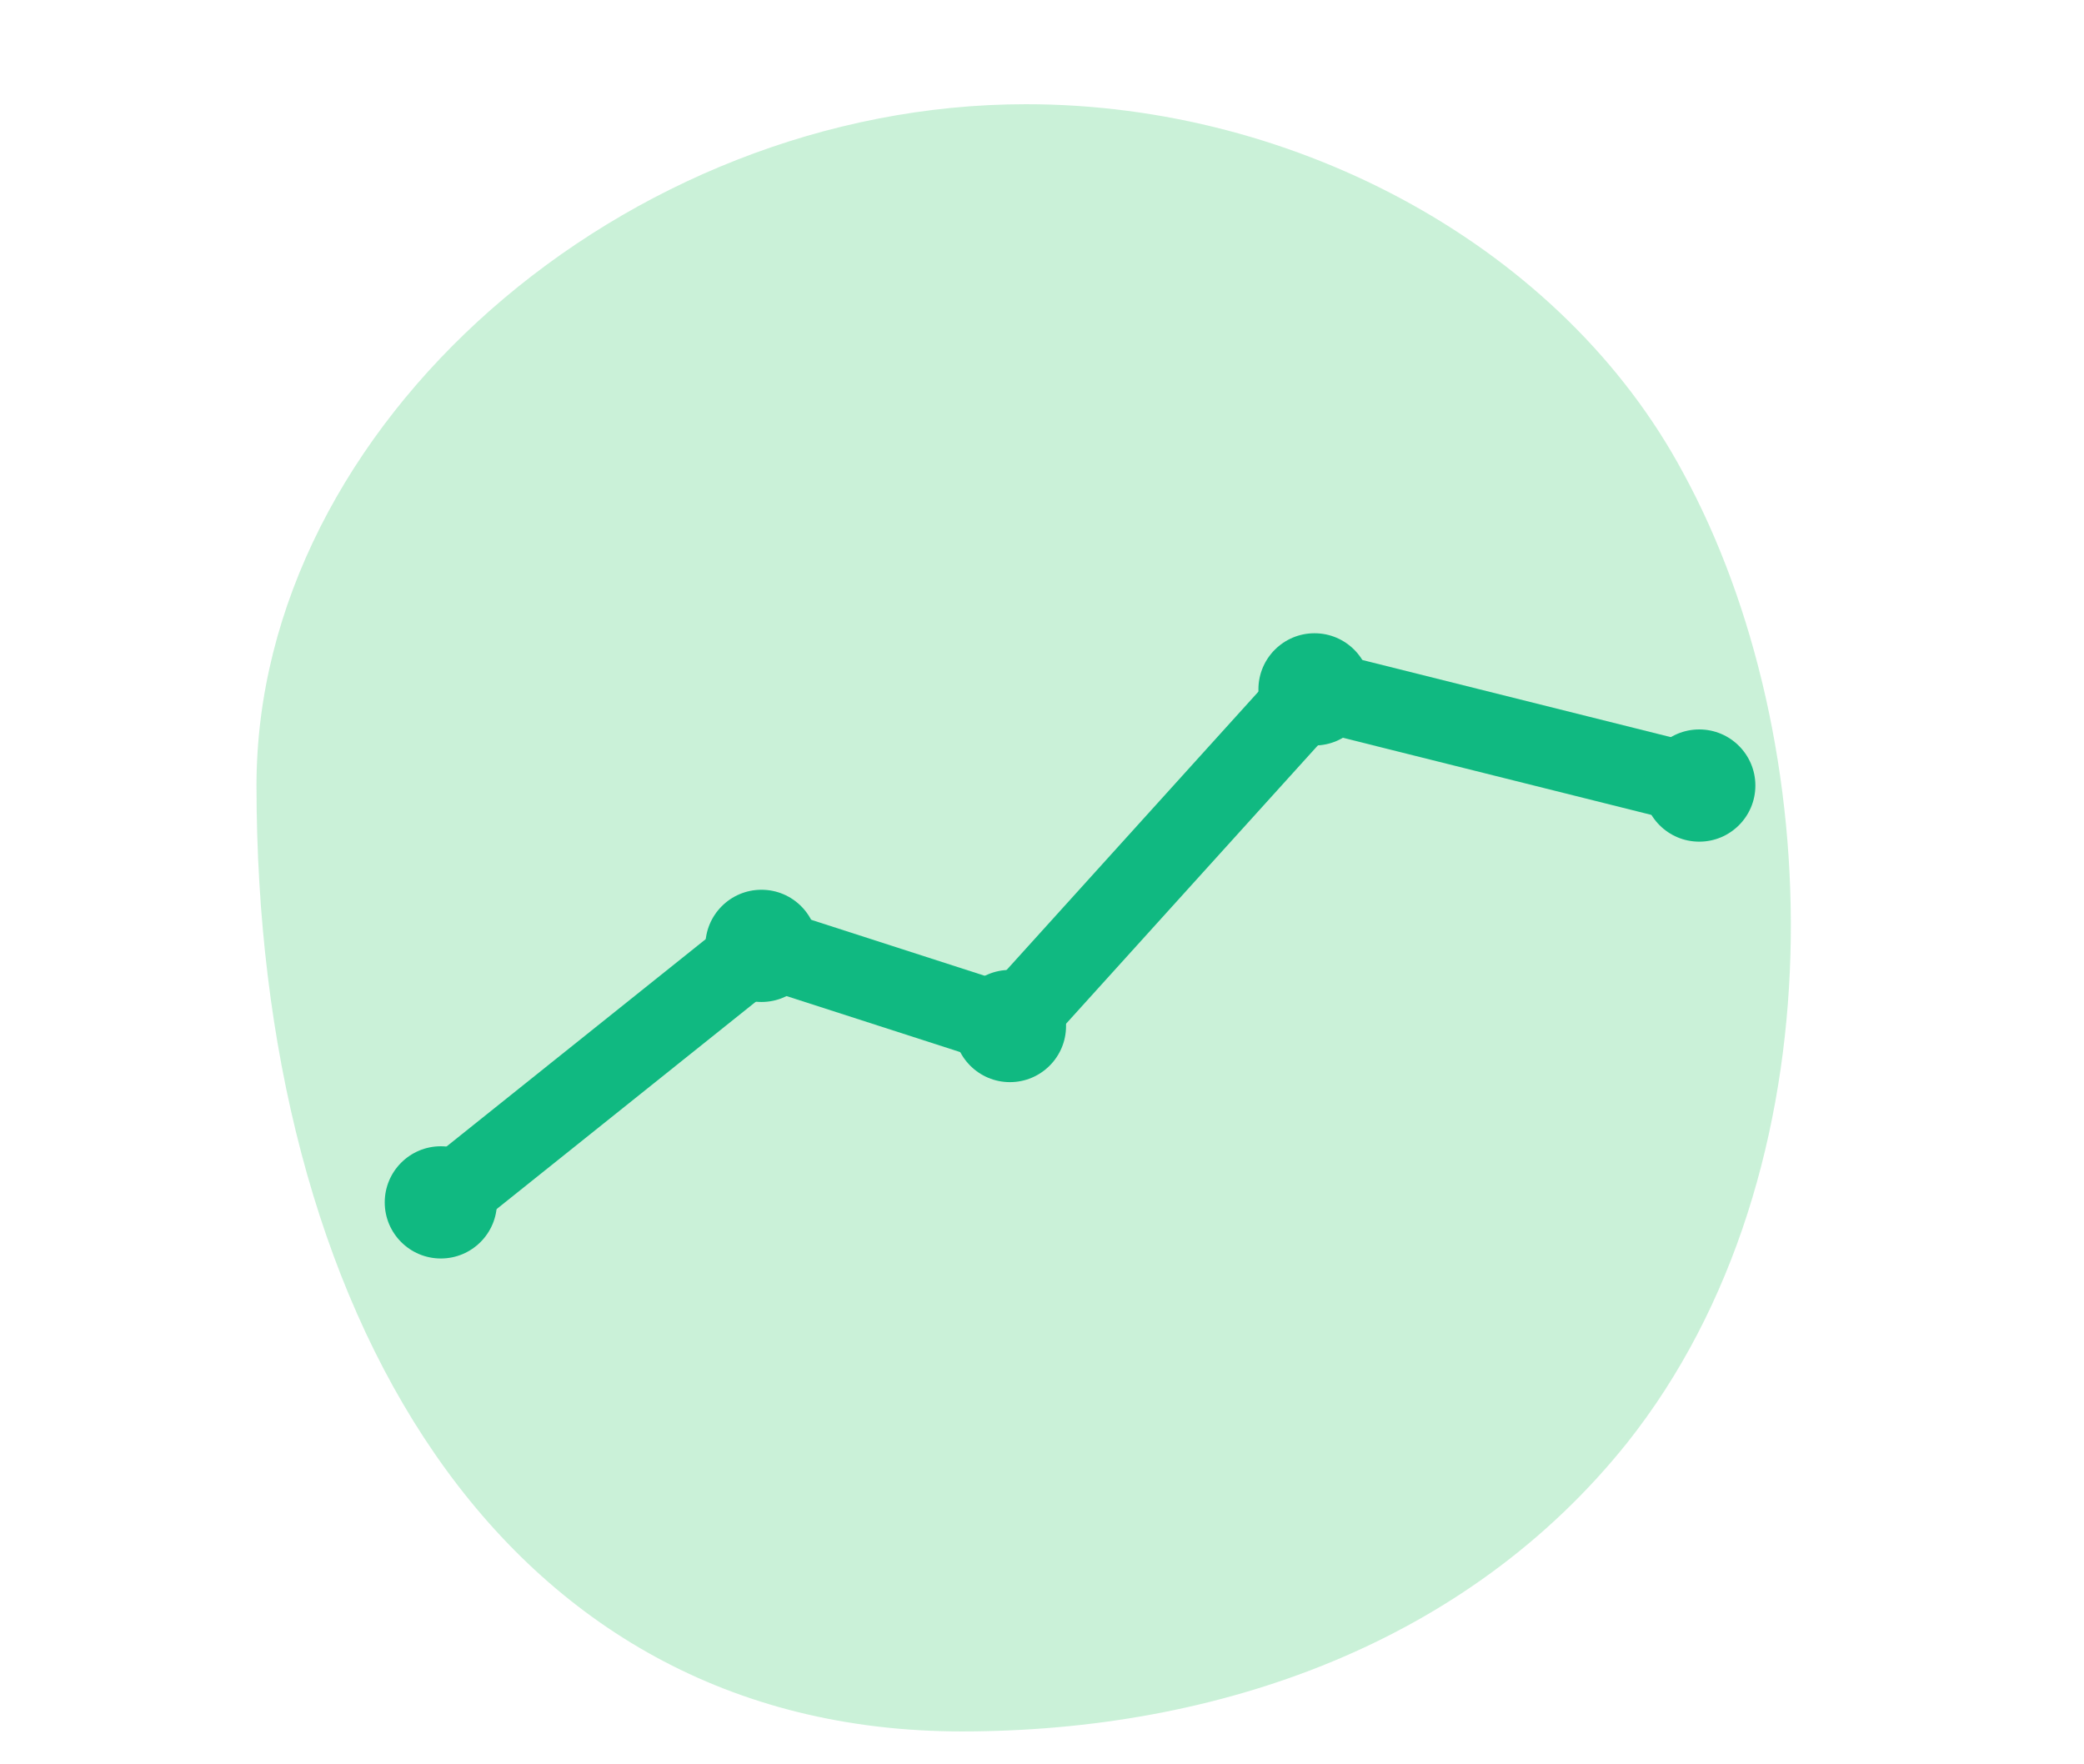
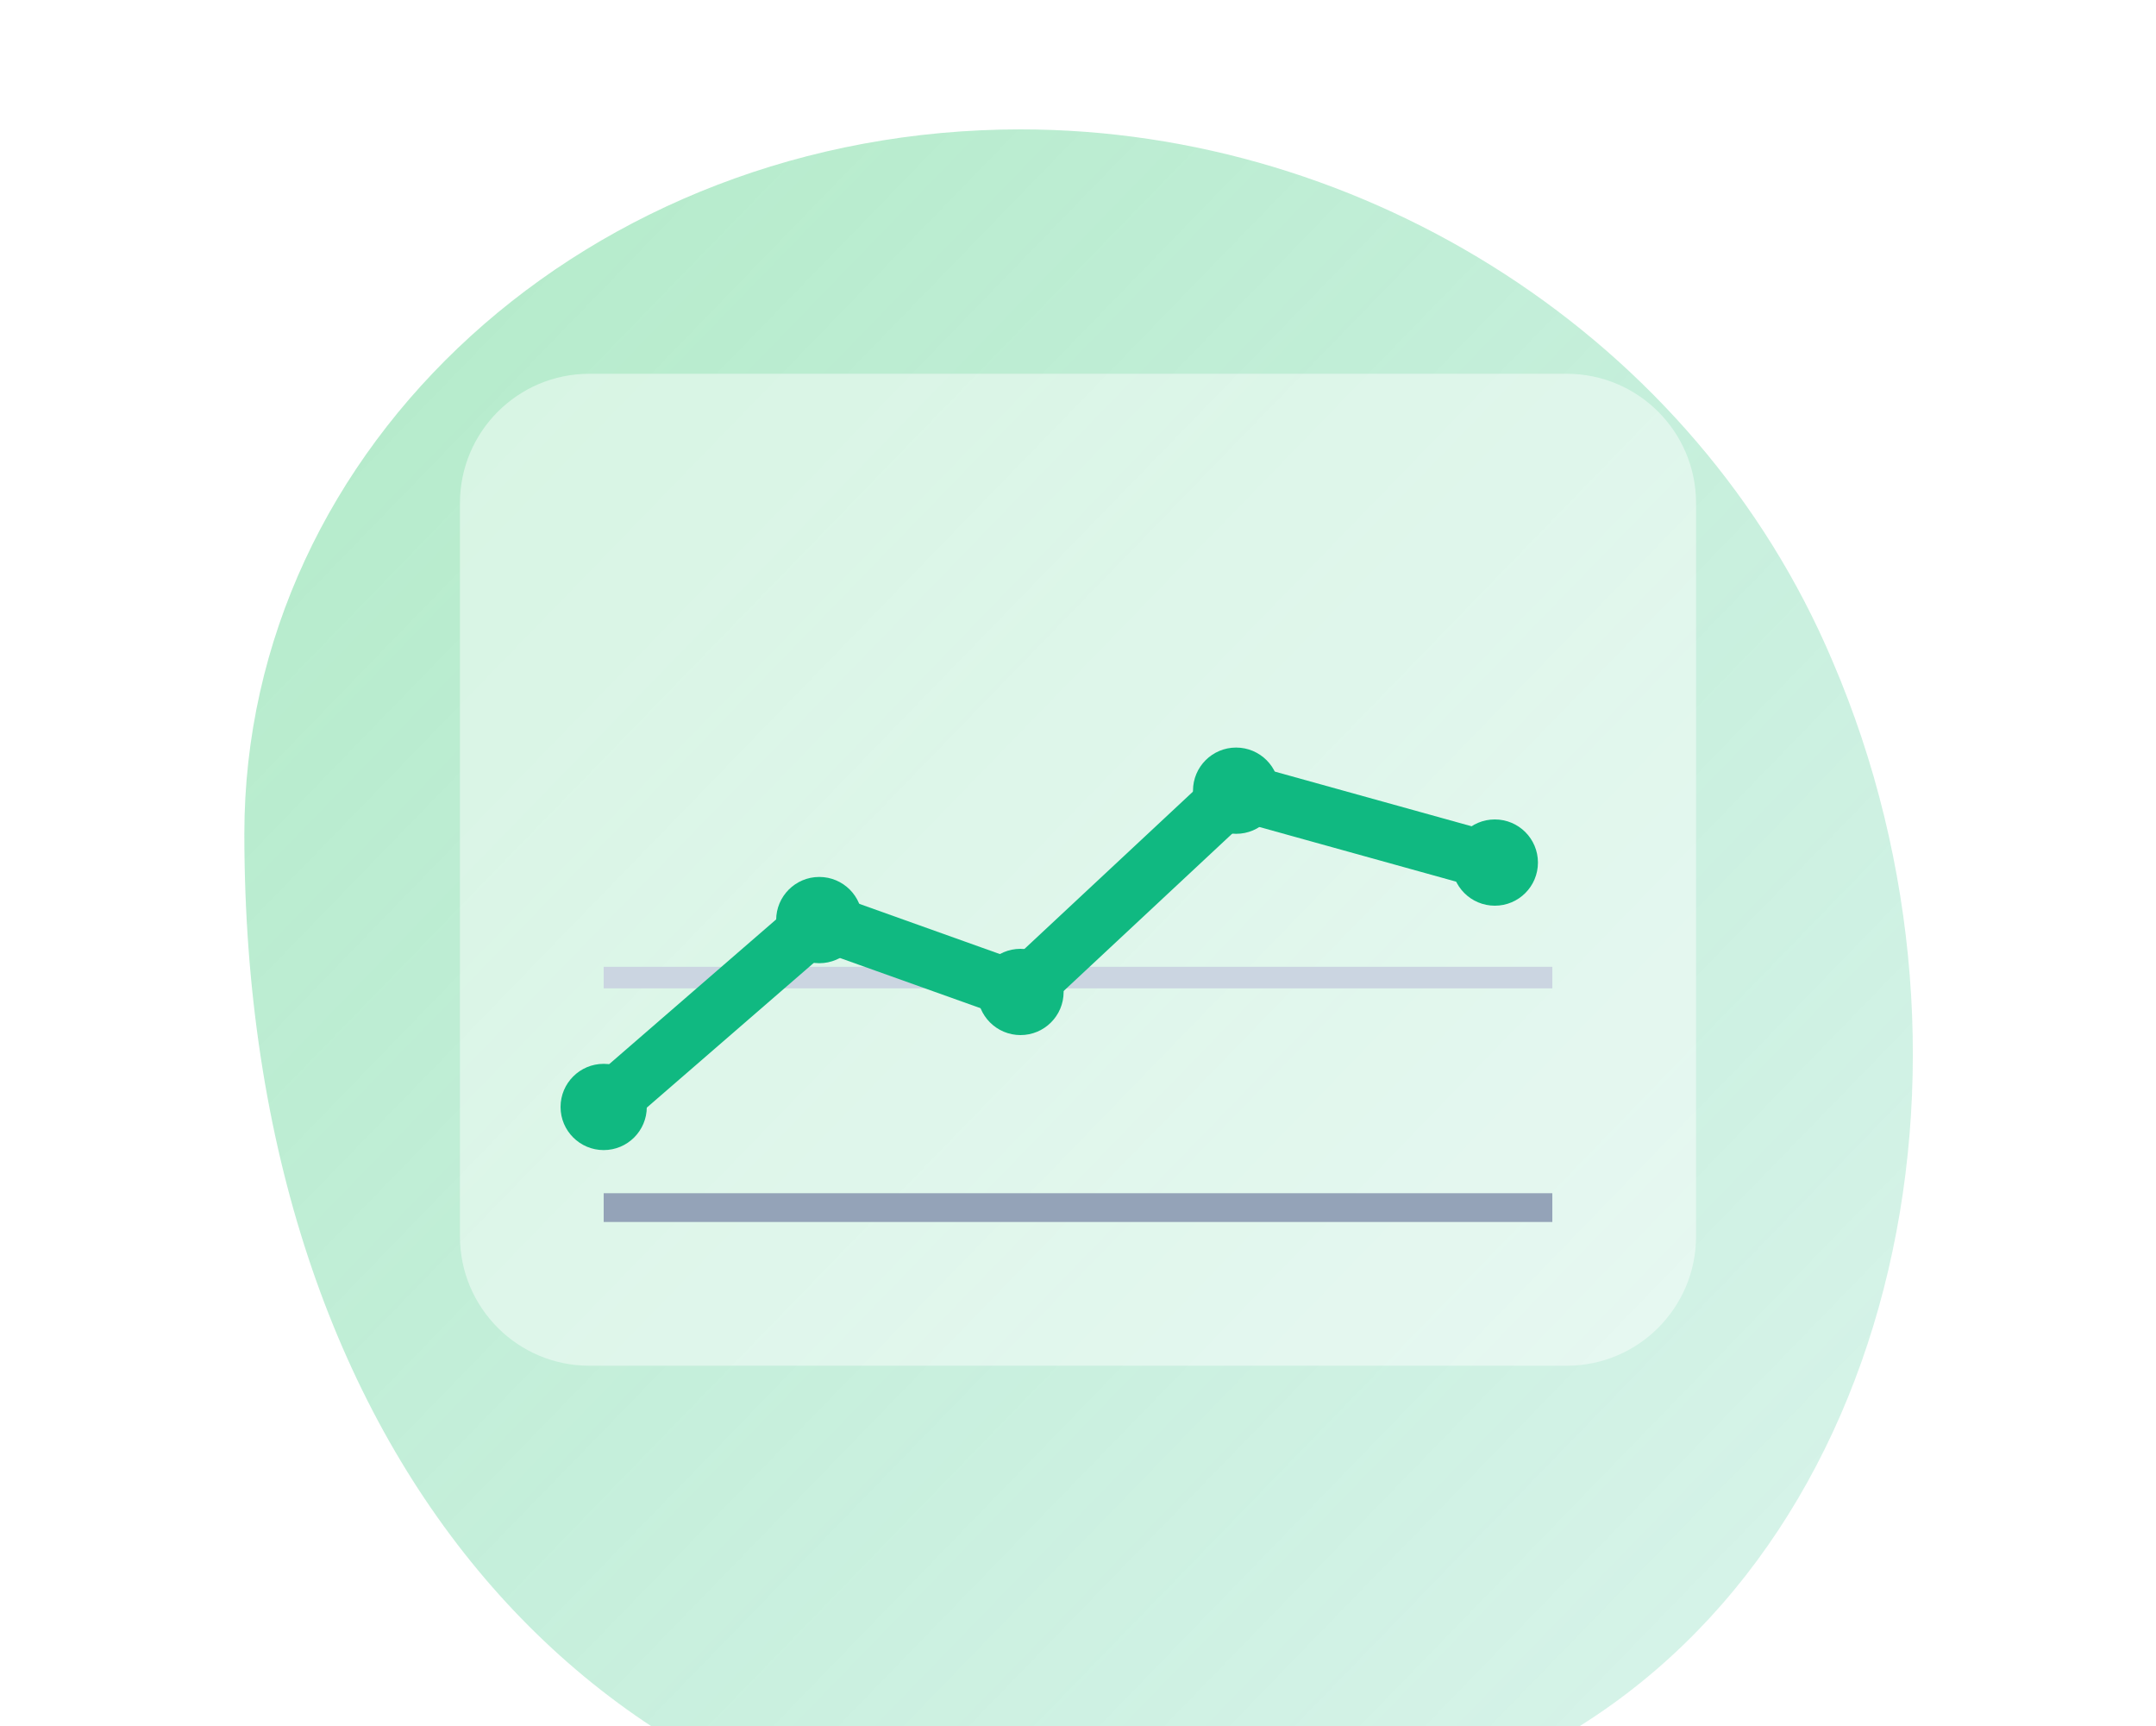
- <svg xmlns="http://www.w3.org/2000/svg" viewBox="0 0 260 220">
-   <path d="M32 98c0-45 46-85 96-85 34 0 67 18 82 46 18 33 20 87-7 121-20 25-51 36-83 36-58 0-88-53-88-118z" fill="#22c55e" opacity=".24" />
-   <polyline points="55,150 95,118 126,128 164,86 212,98" fill="none" stroke="#10b981" stroke-width="10" stroke-linecap="round" stroke-linejoin="round" />
-   <circle cx="55" cy="150" r="7" fill="#10b981" />
-   <circle cx="95" cy="118" r="7" fill="#10b981" />
-   <circle cx="126" cy="128" r="7" fill="#10b981" />
-   <circle cx="164" cy="86" r="7" fill="#10b981" />
-   <circle cx="212" cy="98" r="7" fill="#10b981" />
+ <svg xmlns="http://www.w3.org/2000/svg" viewBox="0 0 300 240">
+   <defs>
+     <linearGradient id="lg" x1="0" y1="0" x2="1" y2="1">
+       <stop offset="0%" stop-color="#22c55e" stop-opacity=".35" />
+       <stop offset="100%" stop-color="#10b981" stop-opacity=".15" />
+     </linearGradient>
+   </defs>
+   <path d="M34 116c0-54 48-98 108-98 48 0 94 29 113 74 24 56 9 126-42 152-18 9-39 14-61 14-68 0-118-55-118-142z" fill="url(#lg)" />
+   <rect x="64" y="52" width="172" height="138" rx="18" fill="rgba(255,255,255,.45)" />
+   <line x1="84" y1="168" x2="216" y2="168" stroke="#94a3b8" stroke-width="4" />
+   <line x1="84" y1="136" x2="216" y2="136" stroke="#cbd5e1" stroke-width="3" />
+   <polyline points="84,154 114,128 142,138 172,110 208,120" fill="none" stroke="#10b981" stroke-width="8" stroke-linecap="round" stroke-linejoin="round" />
+   <circle cx="84" cy="154" r="6" fill="#10b981" />
+   <circle cx="114" cy="128" r="6" fill="#10b981" />
+   <circle cx="142" cy="138" r="6" fill="#10b981" />
+   <circle cx="172" cy="110" r="6" fill="#10b981" />
+   <circle cx="208" cy="120" r="6" fill="#10b981" />
</svg>
